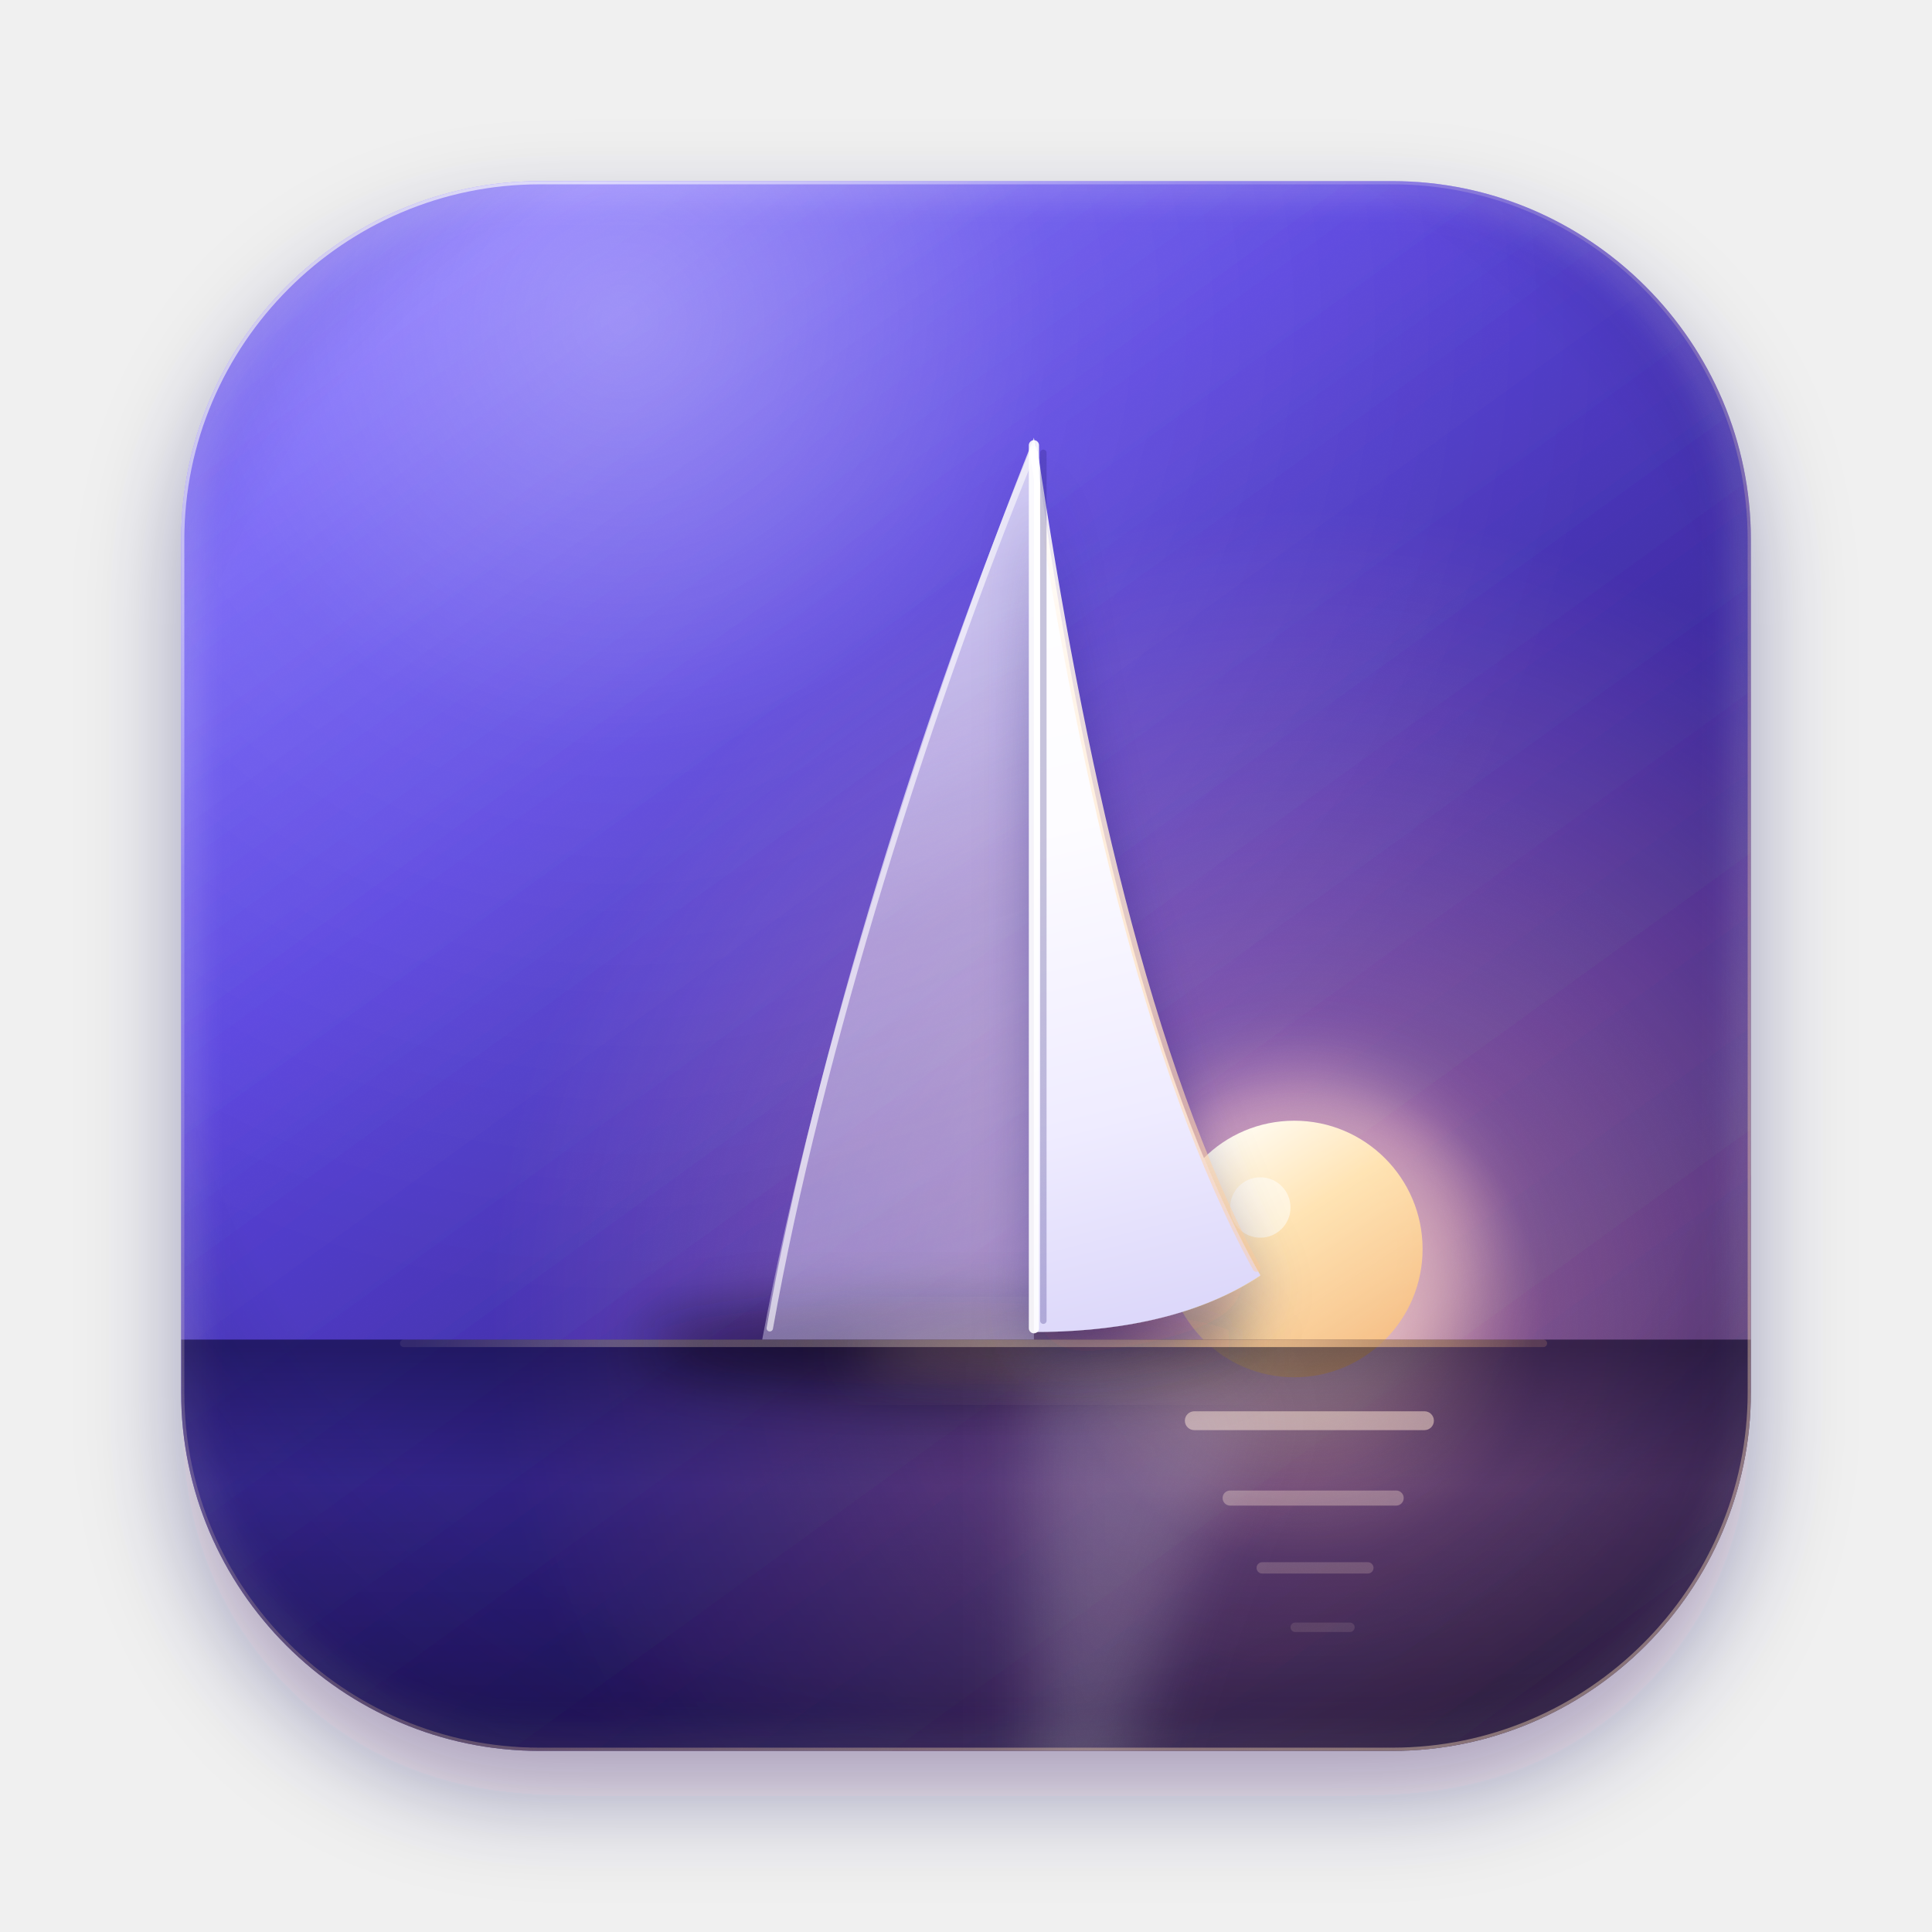
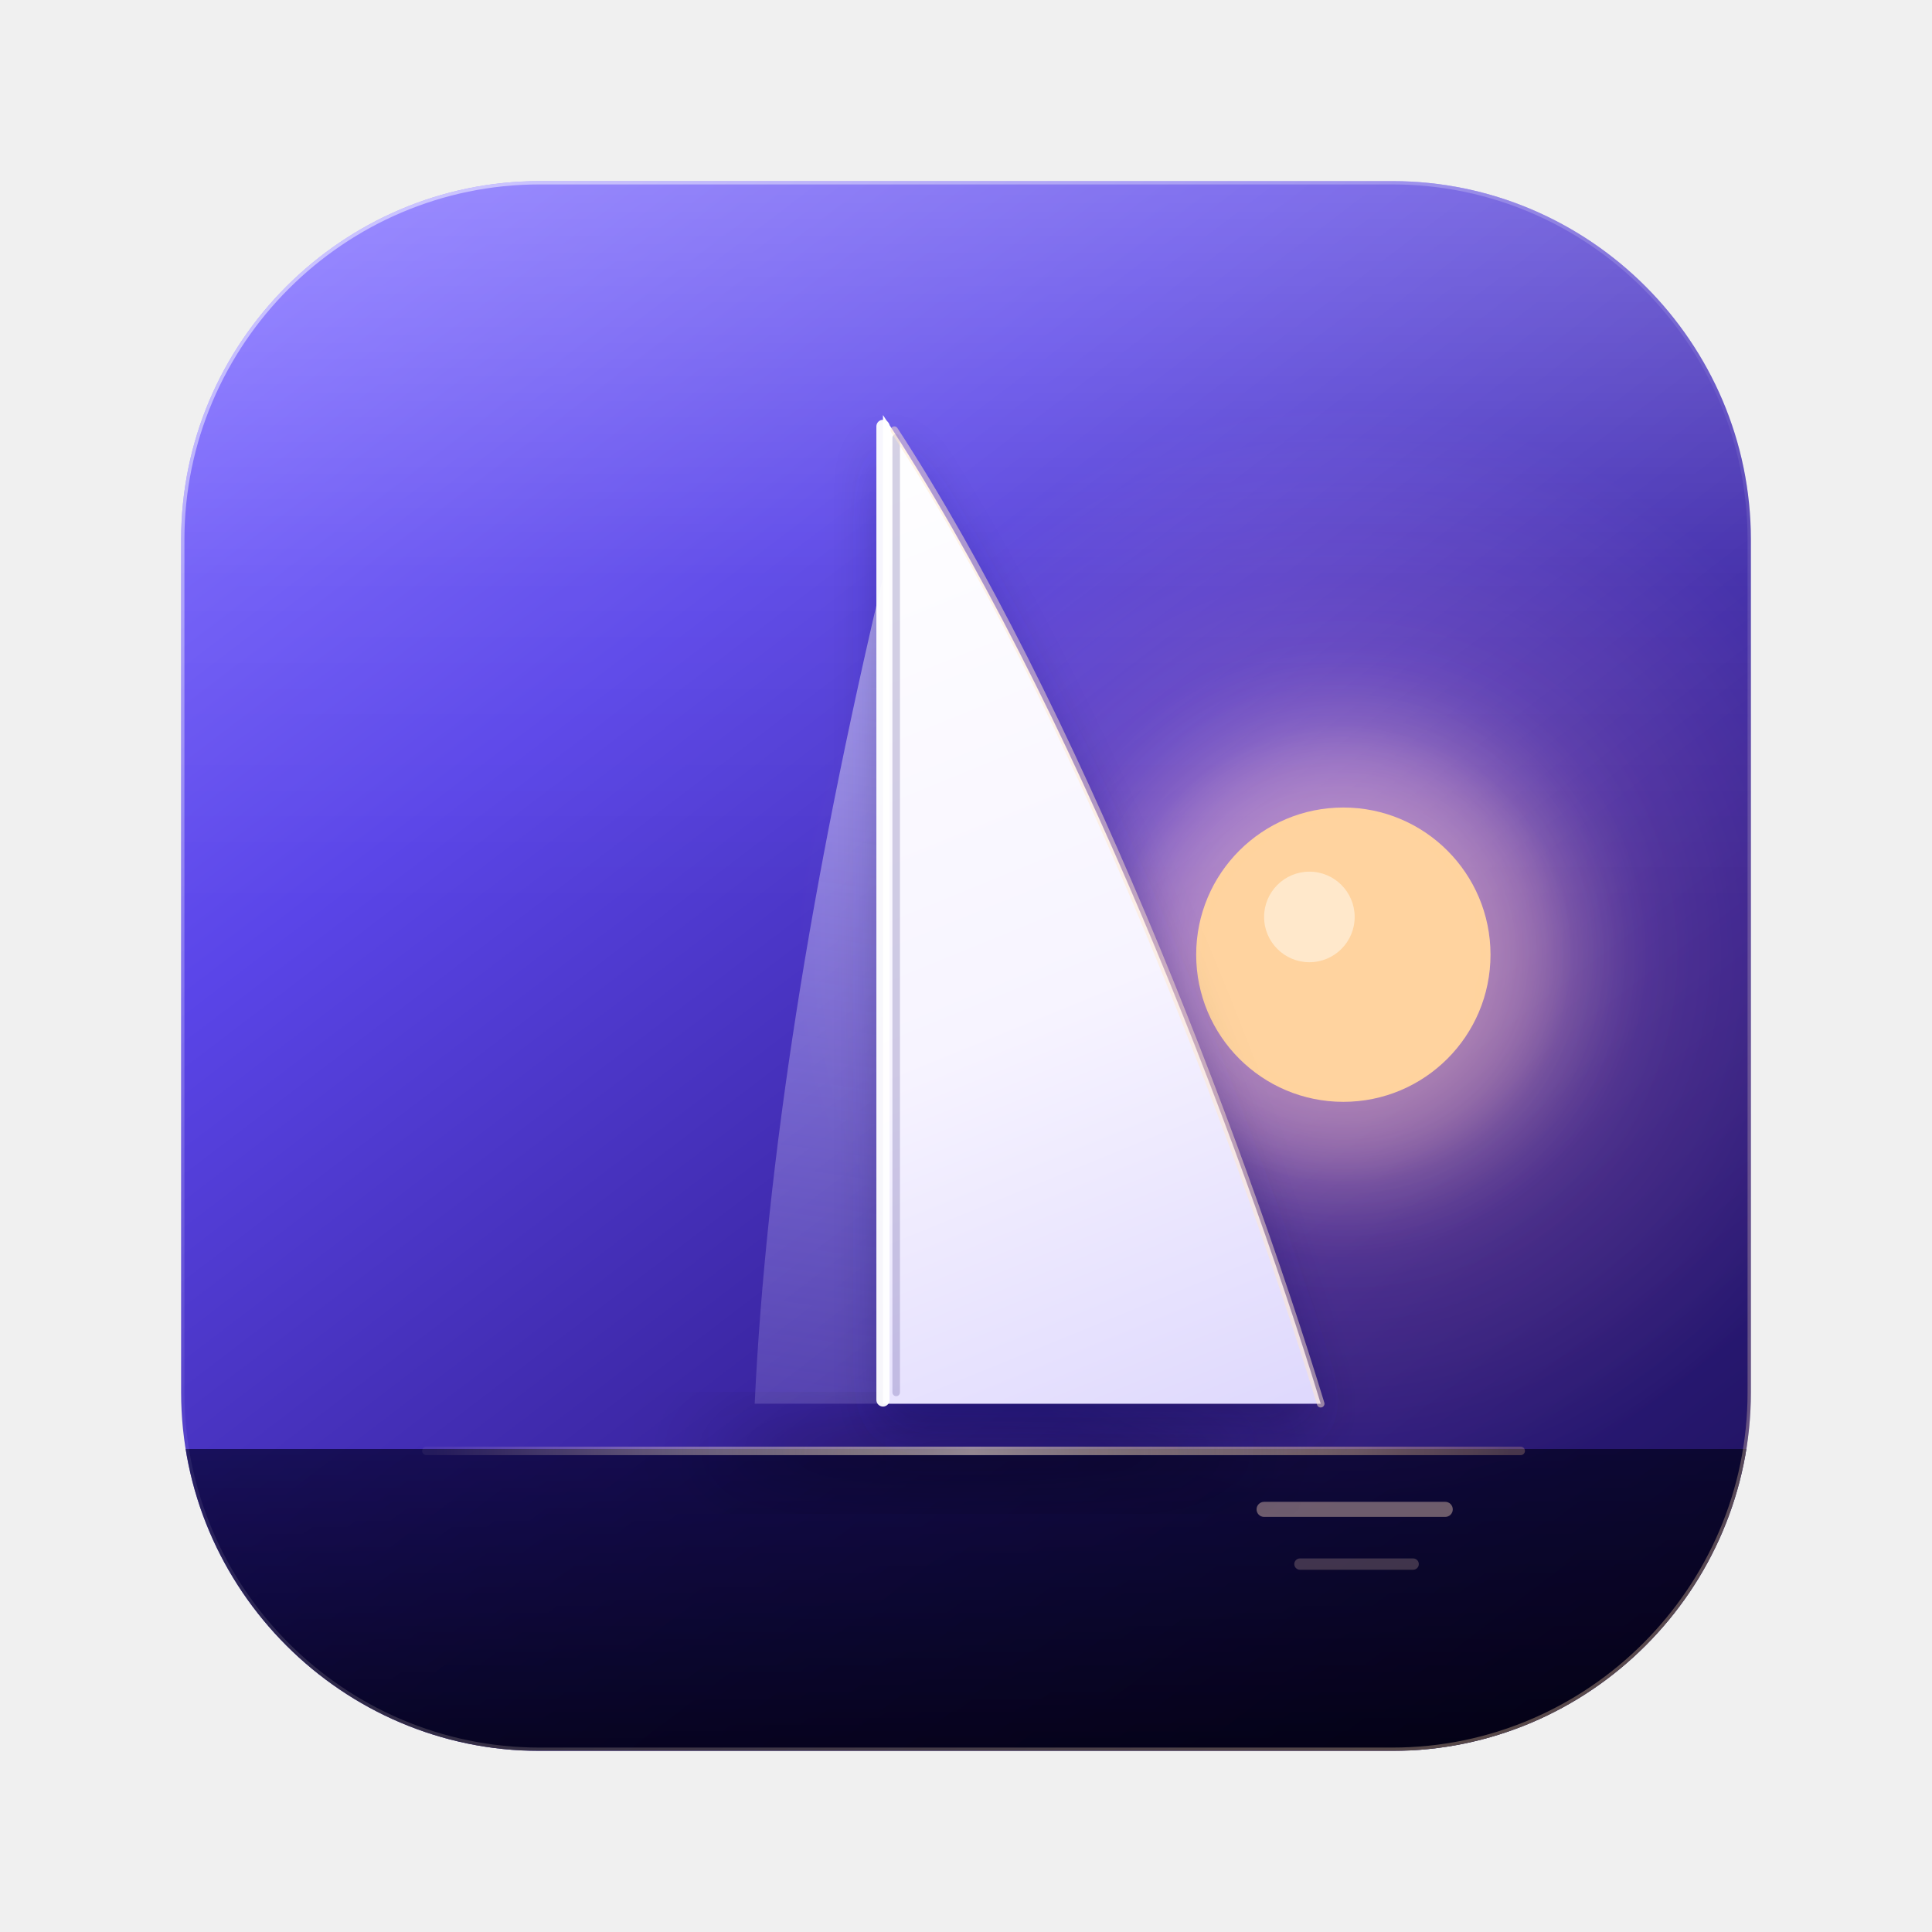
<svg xmlns="http://www.w3.org/2000/svg" viewBox="0 0 1024 1024" width="1024" height="1024">
  <defs>
-     <linearGradient id="b2-base" x1="228" y1="102" x2="856" y2="970" gradientUnits="userSpaceOnUse">
-       <stop offset="0" stop-color="#7A68FF" />
-       <stop offset="0.28" stop-color="#5641DE" />
-       <stop offset="0.62" stop-color="#33218F" />
-       <stop offset="0.86" stop-color="#231466" />
-       <stop offset="1" stop-color="#180E4B" />
+     <linearGradient id="a2-base" x1="210" y1="100" x2="850" y2="940" gradientUnits="userSpaceOnUse">
+       <stop offset="0" stop-color="#7A67FF" />
+       <stop offset="0.26" stop-color="#5A45E8" />
+       <stop offset="0.62" stop-color="#38239C" />
+       <stop offset="1" stop-color="#1D1157" />
    </linearGradient>
-     <radialGradient id="b2-sky" cx="690" cy="700" r="430" gradientUnits="userSpaceOnUse">
-       <stop offset="0" stop-color="#FFC489" stop-opacity="0.9" />
-       <stop offset="0.3" stop-color="#FF9F63" stop-opacity="0.36" />
-       <stop offset="1" stop-color="#FF8A5A" stop-opacity="0" />
+     <linearGradient id="a2-glass" x1="512" y1="96" x2="512" y2="480" gradientUnits="userSpaceOnUse">
+       <stop offset="0" stop-color="#FFFFFF" stop-opacity="0.24" />
+       <stop offset="0.55" stop-color="#FFFFFF" stop-opacity="0.05" />
+       <stop offset="1" stop-color="#FFFFFF" stop-opacity="0" />
+     </linearGradient>
+     <radialGradient id="a2-warm" cx="712" cy="506" r="290" gradientUnits="userSpaceOnUse">
+       <stop offset="0" stop-color="#FFC58F" stop-opacity="0.72" />
+       <stop offset="0.42" stop-color="#FF9E63" stop-opacity="0.18" />
+       <stop offset="1" stop-color="#FF8F55" stop-opacity="0" />
    </radialGradient>
-     <radialGradient id="b2-spec" cx="330" cy="170" r="520" gradientUnits="userSpaceOnUse">
-       <stop offset="0" stop-color="#FFFFFF" stop-opacity="0.32" />
-       <stop offset="0.44" stop-color="#FFFFFF" stop-opacity="0.08" />
-       <stop offset="1" stop-color="#FFFFFF" stop-opacity="0" />
-     </radialGradient>
-     <linearGradient id="b2-rim" x1="240" y1="108" x2="808" y2="936" gradientUnits="userSpaceOnUse">
-       <stop offset="0" stop-color="#FFFFFF" stop-opacity="0.7" />
-       <stop offset="0.22" stop-color="#FFFFFF" stop-opacity="0.18" />
-       <stop offset="0.6" stop-color="#FFD2A6" stop-opacity="0.26" />
-       <stop offset="1" stop-color="#FFE0BC" stop-opacity="0.5" />
+     <linearGradient id="a2-sail" x1="474" y1="220" x2="690" y2="750" gradientUnits="userSpaceOnUse">
+       <stop offset="0" stop-color="#FFFFFF" />
+       <stop offset="0.56" stop-color="#F7F4FF" />
+       <stop offset="1" stop-color="#DED8FD" />
    </linearGradient>
-     <linearGradient id="b2-sea" x1="512" y1="714" x2="512" y2="930" gradientUnits="userSpaceOnUse">
-       <stop offset="0" stop-color="#0F0834" stop-opacity="0.56" />
-       <stop offset="0.34" stop-color="#150C43" stop-opacity="0.28" />
-       <stop offset="1" stop-color="#0B0528" stop-opacity="0.46" />
+     <linearGradient id="a2-jib" x1="468" y1="300" x2="402" y2="744" gradientUnits="userSpaceOnUse">
+       <stop offset="0" stop-color="#FFFFFF" stop-opacity="0.5" />
+       <stop offset="1" stop-color="#C7BEF6" stop-opacity="0.2" />
    </linearGradient>
-     <linearGradient id="b2-waterline" x1="220" y1="714" x2="812" y2="714" gradientUnits="userSpaceOnUse">
-       <stop offset="0" stop-color="#FFE6CB" stop-opacity="0.08" />
-       <stop offset="0.42" stop-color="#FFF3E6" stop-opacity="0.6" />
-       <stop offset="0.7" stop-color="#FFD09A" stop-opacity="1" />
-       <stop offset="1" stop-color="#FFBE84" stop-opacity="0.16" />
+     <linearGradient id="a2-horizon" x1="230" y1="768" x2="800" y2="768" gradientUnits="userSpaceOnUse">
+       <stop offset="0" stop-color="#FFE3C4" stop-opacity="0.06" />
+       <stop offset="0.5" stop-color="#FFF2E0" stop-opacity="0.72" />
+       <stop offset="1" stop-color="#FFC98C" stop-opacity="0.24" />
    </linearGradient>
-     <linearGradient id="b2-left" x1="404" y1="280" x2="548" y2="710" gradientUnits="userSpaceOnUse">
-       <stop offset="0" stop-color="#FFFFFF" stop-opacity="0.7" />
-       <stop offset="0.5" stop-color="#FFF4EA" stop-opacity="0.38" />
-       <stop offset="1" stop-color="#CFCAF4" stop-opacity="0.34" />
+     <linearGradient id="a2-sea" x1="512" y1="768" x2="512" y2="928" gradientUnits="userSpaceOnUse">
+       <stop offset="0" stop-color="#150B45" stop-opacity="0.72" />
+       <stop offset="1" stop-color="#0A0424" stop-opacity="0.9" />
    </linearGradient>
-     <linearGradient id="b2-right" x1="548" y1="250" x2="660" y2="700" gradientUnits="userSpaceOnUse">
-       <stop offset="0" stop-color="#FFFFFF" />
-       <stop offset="0.4" stop-color="#FDFCFF" />
-       <stop offset="0.74" stop-color="#EFECFF" />
-       <stop offset="1" stop-color="#DAD5F9" />
+     <linearGradient id="a2-rim" x1="250" y1="104" x2="800" y2="930" gradientUnits="userSpaceOnUse">
+       <stop offset="0" stop-color="#FFFFFF" stop-opacity="0.5" />
+       <stop offset="0.46" stop-color="#FFFFFF" stop-opacity="0.06" />
+       <stop offset="1" stop-color="#FFD6AA" stop-opacity="0.34" />
    </linearGradient>
-     <linearGradient id="b2-edge" x1="548" y1="250" x2="664" y2="680" gradientUnits="userSpaceOnUse">
-       <stop offset="0" stop-color="#FFFFFF" stop-opacity="0.9" />
-       <stop offset="0.6" stop-color="#FFE4C6" stop-opacity="0.8" />
-       <stop offset="1" stop-color="#FFC896" stop-opacity="0.4" />
-     </linearGradient>
-     <linearGradient id="b2-sun" x1="660" y1="600" x2="736" y2="716" gradientUnits="userSpaceOnUse">
-       <stop offset="0" stop-color="#FFF7E8" />
-       <stop offset="0.38" stop-color="#FFD79F" />
-       <stop offset="1" stop-color="#EEA266" />
-     </linearGradient>
-     <radialGradient id="b2-vignette" cx="512" cy="470" r="640" gradientUnits="userSpaceOnUse">
-       <stop offset="0.66" stop-color="#090422" stop-opacity="0" />
-       <stop offset="1" stop-color="#090422" stop-opacity="0.26" />
-     </radialGradient>
-     <filter id="b2-tile-shadow" x="-20%" y="-18%" width="140%" height="146%">
-       <feDropShadow dx="0" dy="24" stdDeviation="26" flood-color="#130B55" flood-opacity="0.34" />
+     <filter id="a2-soft" x="-50%" y="-50%" width="200%" height="200%">
+       <feGaussianBlur stdDeviation="24" />
    </filter>
-     <filter id="b2-bevel" x="-12%" y="-12%" width="124%" height="124%">
-       <feGaussianBlur stdDeviation="9" />
+     <filter id="a2-shadow" x="-30%" y="-30%" width="160%" height="160%">
+       <feDropShadow dx="0" dy="12" stdDeviation="14" flood-color="#120A45" flood-opacity="0.3" />
    </filter>
-     <filter id="b2-soft" x="-40%" y="-40%" width="180%" height="180%">
-       <feGaussianBlur stdDeviation="18" />
-     </filter>
-     <filter id="b2-sail-cast" x="-36%" y="-28%" width="172%" height="164%">
-       <feDropShadow dx="0" dy="12" stdDeviation="15" flood-color="#1B1163" flood-opacity="0.34" />
-     </filter>
-     <filter id="b2-water-cast" x="-60%" y="-60%" width="220%" height="220%">
-       <feGaussianBlur stdDeviation="15" />
-     </filter>
-     <filter id="b2-grain" x="0" y="0" width="100%" height="100%">
-       <feTurbulence type="fractalNoise" baseFrequency="0.95" numOctaves="3" seed="17" result="n" />
-       <feColorMatrix in="n" type="saturate" values="0" result="g" />
-       <feComponentTransfer in="g" result="t">
-         <feFuncA type="linear" slope="0.42" intercept="0" />
-       </feComponentTransfer>
-       <feComposite in="t" in2="SourceGraphic" operator="in" />
-     </filter>
-     <clipPath id="b2-tile">
+     <clipPath id="a2-tile">
      <path d="M286 96H738C842.5 96 928 181.5 928 286V738C928 842.5 842.5 928 738 928H286C181.5 928 96 842.5 96 738V286C96 181.5 181.5 96 286 96Z" />
    </clipPath>
-     <clipPath id="b2-left-clip">
-       <path d="M548 232C492 372 432 560 404 710H548Z" />
-     </clipPath>
  </defs>
-   <g filter="url(#b2-tile-shadow)">
-     <path d="M286 96H738C842.5 96 928 181.5 928 286V738C928 842.5 842.5 928 738 928H286C181.5 928 96 842.5 96 738V286C96 181.5 181.5 96 286 96Z" fill="url(#b2-base)" />
-   </g>
-   <g clip-path="url(#b2-tile)">
-     <rect x="96" y="96" width="832" height="832" fill="#FFFFFF" opacity="0.03" />
-     <rect x="96" y="96" width="832" height="832" fill="url(#b2-spec)" style="mix-blend-mode: screen" />
-     <rect x="96" y="96" width="832" height="832" fill="url(#b2-sky)" style="mix-blend-mode: screen" />
-     <path d="M286 96H738C842.5 96 928 181.5 928 286V738C928 842.5 842.5 928 738 928H286C181.5 928 96 842.5 96 738V286C96 181.5 181.5 96 286 96Z" fill="none" stroke="#FFFFFF" stroke-opacity="0.2" stroke-width="15" filter="url(#b2-bevel)" style="mix-blend-mode: screen" />
-     <circle cx="686" cy="662" r="68" fill="url(#b2-sun)" />
-     <circle cx="686" cy="662" r="96" fill="#FFB578" fill-opacity="0.45" filter="url(#b2-soft)" style="mix-blend-mode: screen" />
-     <circle cx="668" cy="640" r="16" fill="#FFFBEF" fill-opacity="0.55" style="mix-blend-mode: screen" />
-     <rect x="96" y="710" width="832" height="222" fill="url(#b2-sea)" style="mix-blend-mode: multiply" />
-     <path d="M214 712H818" stroke="url(#b2-waterline)" stroke-width="4" stroke-linecap="round" />
-     <g fill="#FFDAB1" style="mix-blend-mode: screen">
-       <rect x="628" y="748" width="132" height="10" rx="5" fill-opacity="0.5" />
-       <rect x="648" y="790" width="96" height="8" rx="4" fill-opacity="0.33" />
-       <rect x="666" y="828" width="62" height="6" rx="3" fill-opacity="0.2" />
-       <rect x="684" y="860" width="34" height="5" rx="2.5" fill-opacity="0.12" />
+   <g clip-path="url(#a2-tile)">
+     <rect x="96" y="96" width="832" height="832" fill="url(#a2-base)" />
+     <rect x="96" y="96" width="832" height="384" fill="url(#a2-glass)" />
+     <rect x="96" y="96" width="832" height="832" fill="url(#a2-warm)" style="mix-blend-mode:screen" />
+     <circle cx="712" cy="506" r="78" fill="#FFC68E" />
+     <circle cx="712" cy="506" r="128" fill="#FFB877" opacity="0.32" filter="url(#a2-soft)" style="mix-blend-mode:screen" />
+     <circle cx="694" cy="486" r="24" fill="#FFF7E8" opacity="0.5" style="mix-blend-mode:screen" />
+     <rect x="96" y="768" width="832" height="160" fill="url(#a2-sea)" style="mix-blend-mode:multiply" />
+     <path d="M226 769H806" stroke="url(#a2-horizon)" stroke-width="4.5" stroke-linecap="round" />
+     <g fill="#FFD9B4" style="mix-blend-mode:screen">
+       <rect x="666" y="796" width="104" height="8" rx="4" fill-opacity="0.4" />
+       <rect x="686" y="826" width="66" height="6" rx="3" fill-opacity="0.22" />
    </g>
-     <ellipse cx="500" cy="712" rx="160" ry="22" fill="#080320" fill-opacity="0.55" filter="url(#b2-water-cast)" style="mix-blend-mode: multiply" />
-     <ellipse cx="556" cy="716" rx="104" ry="13" fill="#FFCF9E" fill-opacity="0.3" filter="url(#b2-water-cast)" style="mix-blend-mode: screen" />
-     <g transform="translate(0 1424) scale(1 -1)" opacity="0.18" filter="url(#b2-soft)">
-       <path d="M548 232C570 396 606 566 668 676C632 700 586 706 548 706Z" fill="#FFFFFF" />
-     </g>
-     <path d="M548 232C492 372 432 560 404 710H548Z" fill="url(#b2-left)" />
-     <g clip-path="url(#b2-left-clip)">
-       <rect x="404" y="232" width="144" height="478" fill="#FFFFFF" opacity="0.12" style="mix-blend-mode: screen" />
-       <path d="M548 244V706" stroke="#FFFFFF" stroke-opacity="0.55" stroke-width="18" filter="url(#b2-bevel)" style="mix-blend-mode: screen" />
-     </g>
-     <path d="M548 238C492 374 434 558 408 704" fill="none" stroke="#FFFFFF" stroke-opacity="0.62" stroke-width="3.4" stroke-linecap="round" />
-     <path d="M548 232C570 396 606 566 668 676C632 700 586 706 548 706Z" fill="url(#b2-right)" filter="url(#b2-sail-cast)" />
-     <path d="M548 240C572 400 608 566 666 672" fill="none" stroke="url(#b2-edge)" stroke-width="4.2" stroke-linecap="round" />
-     <path d="M548 236V704" stroke="#FFFFFF" stroke-opacity="0.9" stroke-width="5.4" stroke-linecap="round" />
-     <path d="M553 240V700" stroke="#2A1B78" stroke-opacity="0.26" stroke-width="3.4" stroke-linecap="round" />
-     <path d="M286 96H738C842.5 96 928 181.5 928 286V738C928 842.5 842.5 928 738 928H286C181.5 928 96 842.5 96 738V286C96 181.5 181.5 96 286 96Z" fill="none" stroke="url(#b2-rim)" stroke-width="3.4" />
-     <rect x="96" y="96" width="832" height="832" fill="url(#b2-vignette)" />
-     <rect x="96" y="96" width="832" height="832" filter="url(#b2-grain)" opacity="0.05" style="mix-blend-mode: overlay" />
+     <ellipse cx="520" cy="770" rx="146" ry="16" fill="#07031F" opacity="0.42" filter="url(#a2-soft)" style="mix-blend-mode:multiply" />
+     <path d="M468 306C430 466 406 616 400 744H468Z" fill="url(#a2-jib)" />
+     <path d="M468 220C468 400 468 590 468 744H700C656 600 568 372 468 220Z" fill="url(#a2-sail)" filter="url(#a2-shadow)" />
+     <path d="M468 226V742" stroke="#FFFFFF" stroke-width="7" stroke-linecap="round" opacity="0.95" />
+     <path d="M475 232V738" stroke="#2B1B7C" stroke-opacity="0.2" stroke-width="4" stroke-linecap="round" />
+     <path d="M700 744C656 600 568 372 474 228" fill="none" stroke="#FFE7CD" stroke-width="4" stroke-linecap="round" opacity="0.5" />
+     <path d="M286 96H738C842.5 96 928 181.5 928 286V738C928 842.5 842.5 928 738 928H286C181.5 928 96 842.5 96 738V286C96 181.5 181.5 96 286 96Z" fill="none" stroke="url(#a2-rim)" stroke-width="3.5" />
  </g>
</svg>
